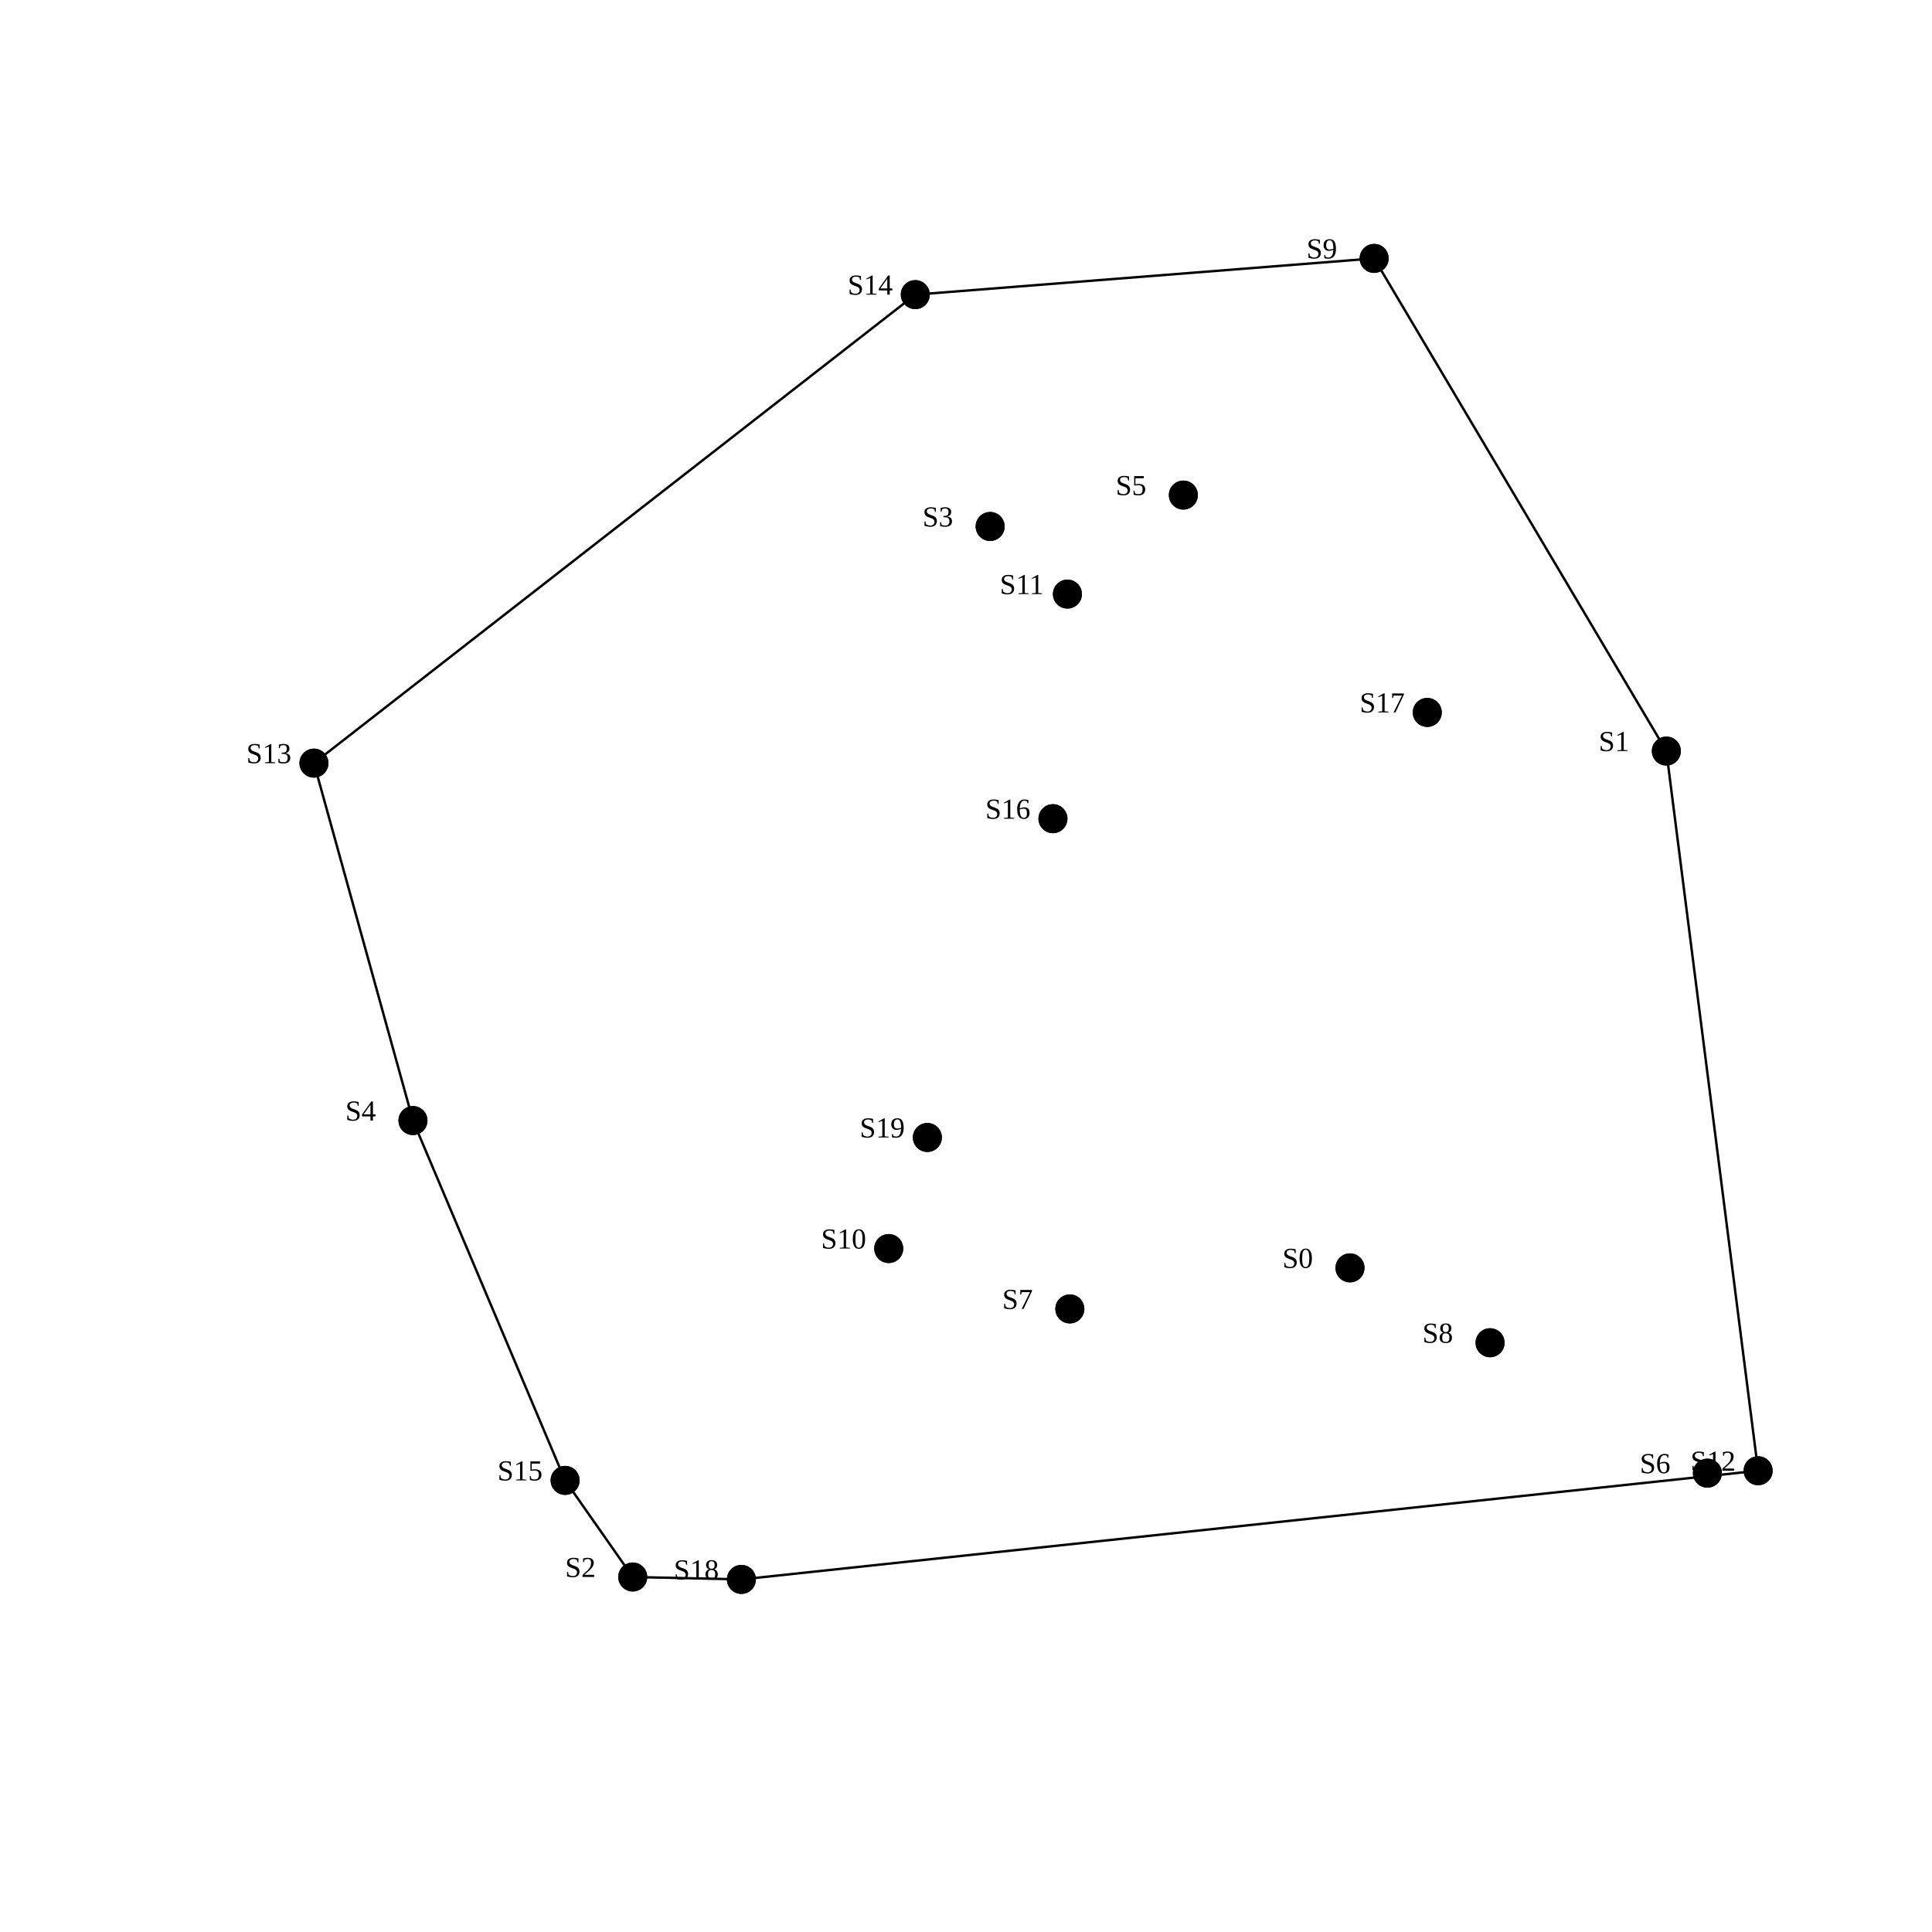
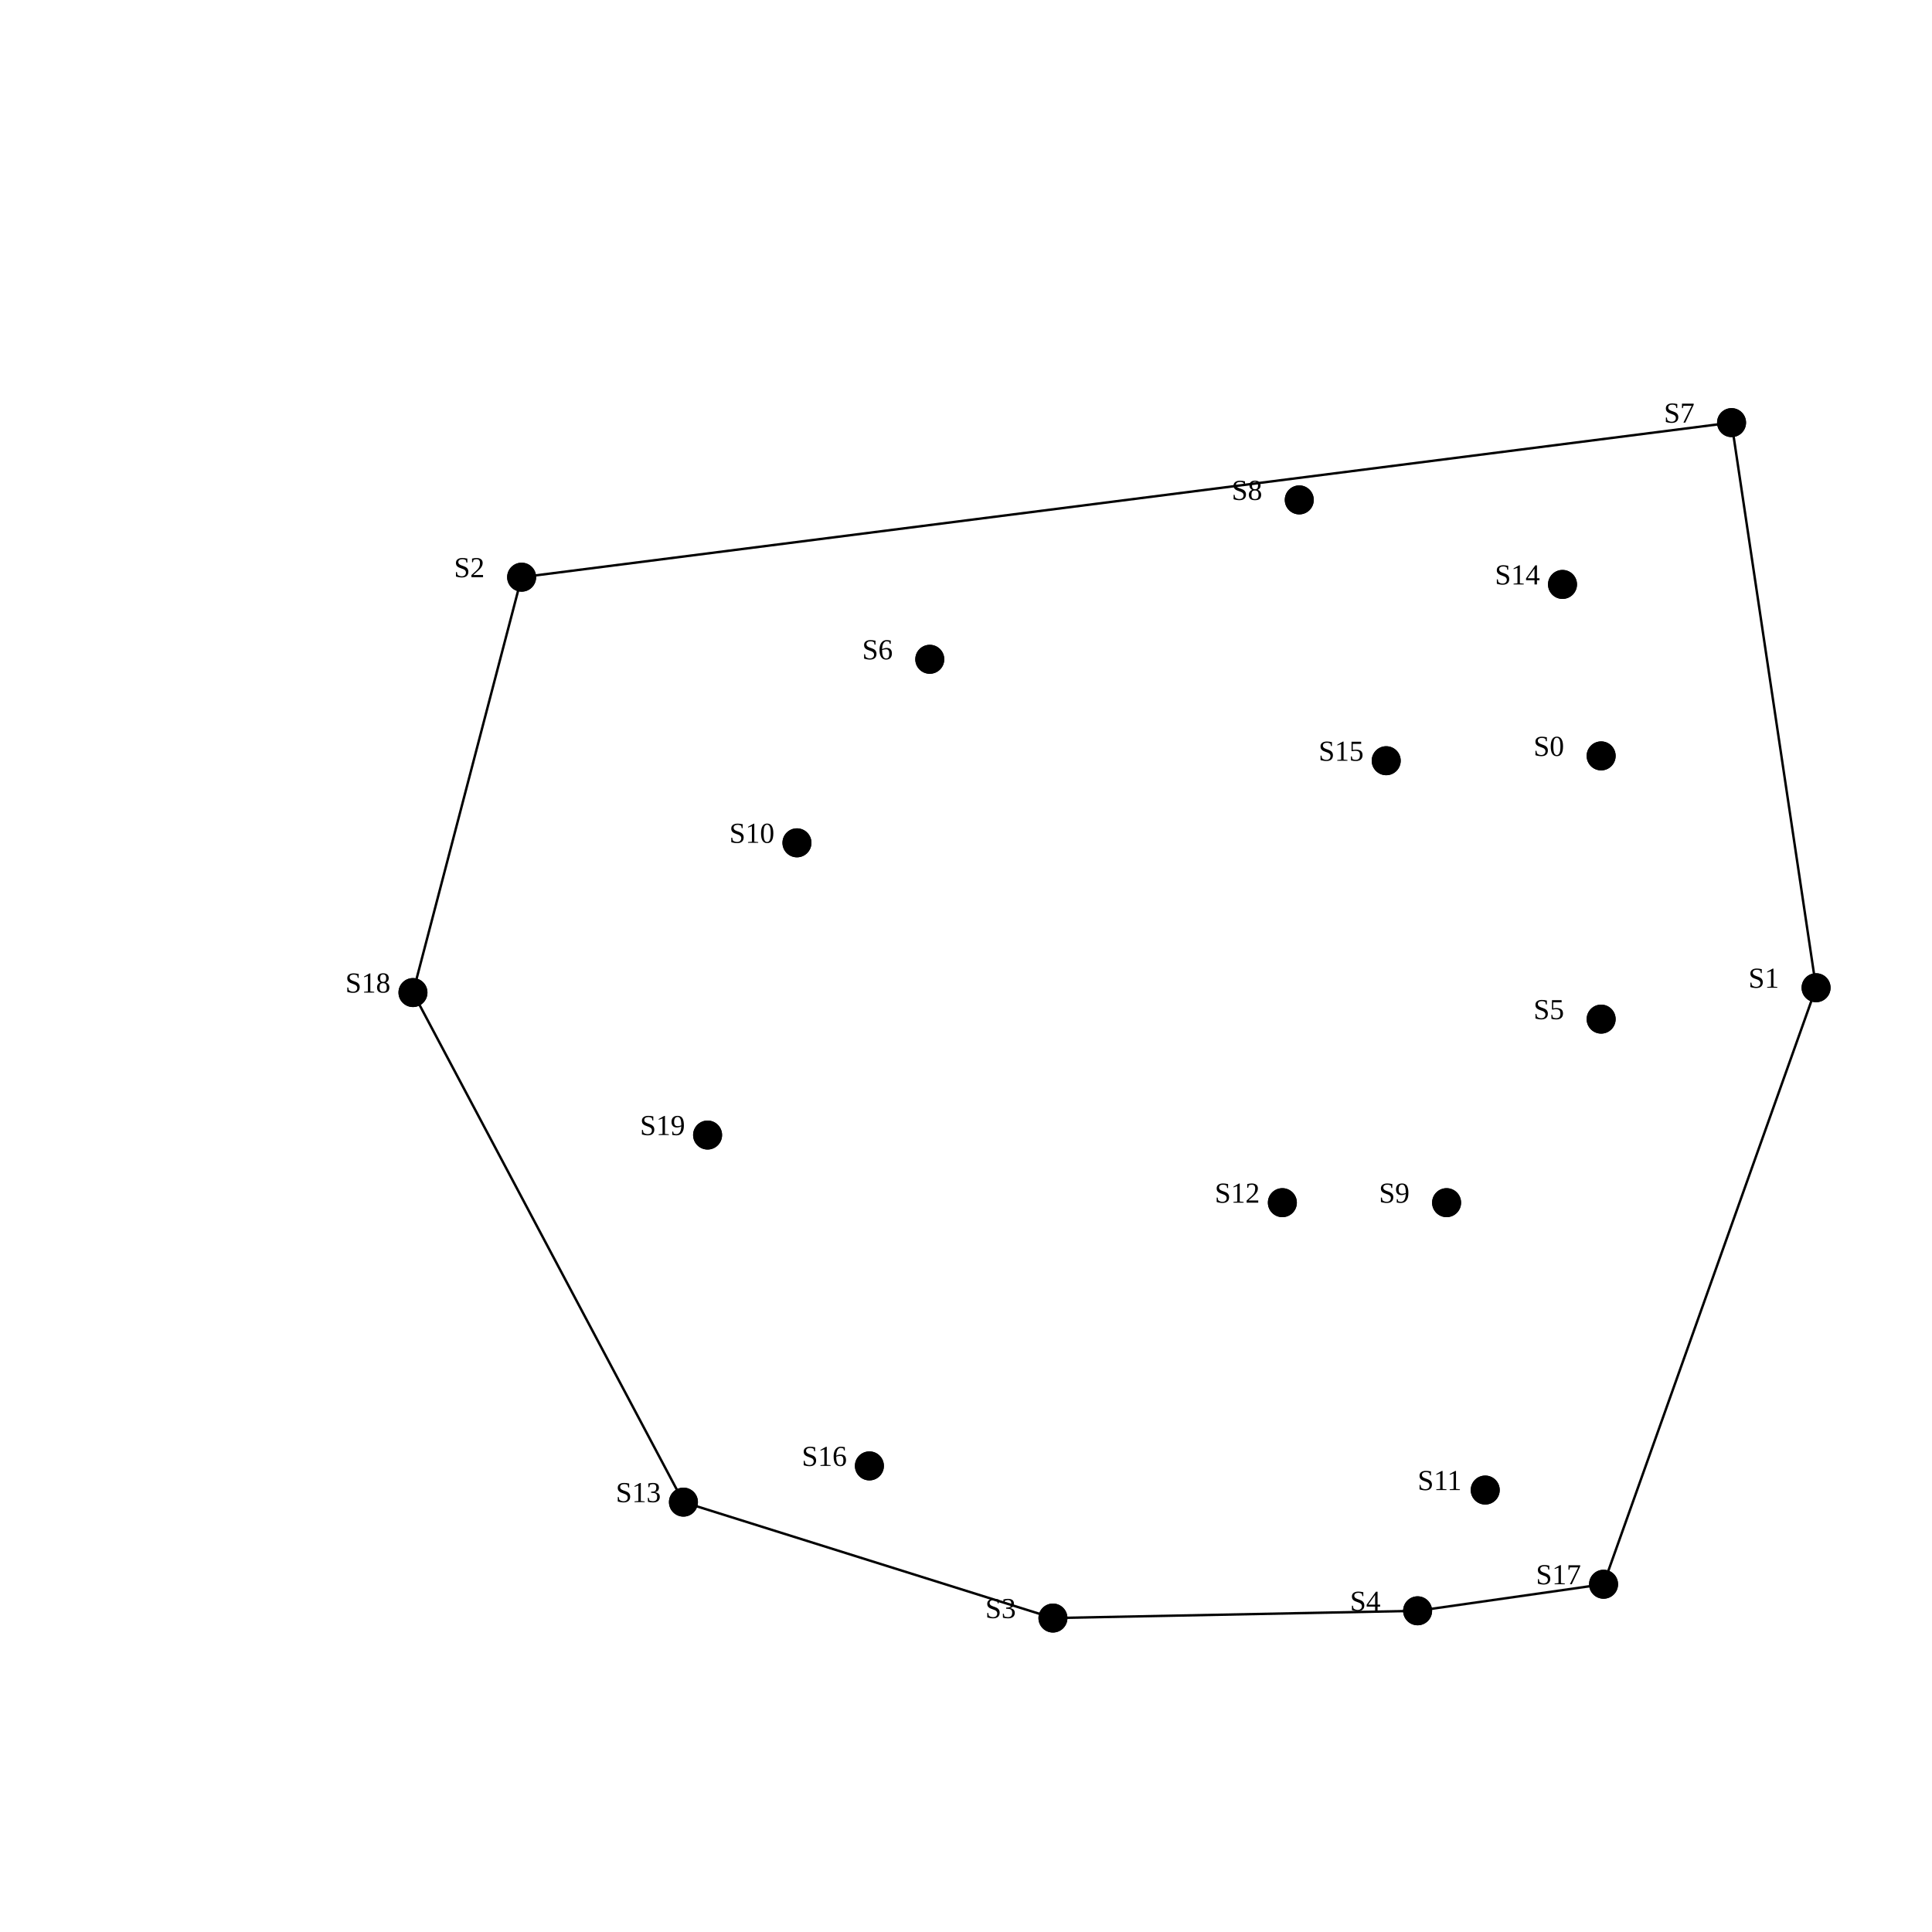
<svg xmlns="http://www.w3.org/2000/svg" version="1.1" width="800" height="800">
  <rect width="800" height="800" x="0" y="0" fill="white" />
-   <circle cx="559" cy="525" r="6" />
-   <circle cx="559" cy="525" r="6" />
-   <text x="531" y="525">S0</text>
-   <circle cx="690" cy="311" r="6" />
-   <circle cx="690" cy="311" r="6" />
-   <text x="662" y="311">S1</text>
-   <circle cx="262" cy="653" r="6" />
-   <circle cx="262" cy="653" r="6" />
-   <text x="234" y="653">S2</text>
-   <circle cx="410" cy="218" r="6" />
-   <circle cx="410" cy="218" r="6" />
-   <text x="382" y="218">S3</text>
-   <circle cx="171" cy="464" r="6" />
-   <circle cx="171" cy="464" r="6" />
-   <text x="143" y="464">S4</text>
-   <circle cx="490" cy="205" r="6" />
-   <circle cx="490" cy="205" r="6" />
-   <text x="462" y="205">S5</text>
-   <circle cx="707" cy="610" r="6" />
-   <circle cx="707" cy="610" r="6" />
-   <text x="679" y="610">S6</text>
-   <circle cx="443" cy="542" r="6" />
-   <circle cx="443" cy="542" r="6" />
-   <text x="415" y="542">S7</text>
-   <circle cx="617" cy="556" r="6" />
-   <circle cx="617" cy="556" r="6" />
-   <text x="589" y="556">S8</text>
-   <circle cx="569" cy="107" r="6" />
-   <circle cx="569" cy="107" r="6" />
-   <text x="541" y="107">S9</text>
-   <circle cx="368" cy="517" r="6" />
-   <circle cx="368" cy="517" r="6" />
-   <text x="340" y="517">S10</text>
-   <circle cx="442" cy="246" r="6" />
-   <circle cx="442" cy="246" r="6" />
-   <text x="414" y="246">S11</text>
-   <circle cx="728" cy="609" r="6" />
-   <circle cx="728" cy="609" r="6" />
-   <text x="700" y="609">S12</text>
-   <circle cx="130" cy="316" r="6" />
-   <circle cx="130" cy="316" r="6" />
-   <text x="102" y="316">S13</text>
-   <circle cx="379" cy="122" r="6" />
-   <circle cx="379" cy="122" r="6" />
-   <text x="351" y="122">S14</text>
-   <circle cx="234" cy="613" r="6" />
-   <circle cx="234" cy="613" r="6" />
-   <text x="206" y="613">S15</text>
-   <circle cx="436" cy="339" r="6" />
-   <circle cx="436" cy="339" r="6" />
-   <text x="408" y="339">S16</text>
-   <circle cx="591" cy="295" r="6" />
-   <circle cx="591" cy="295" r="6" />
-   <text x="563" y="295">S17</text>
-   <circle cx="307" cy="654" r="6" />
-   <circle cx="307" cy="654" r="6" />
-   <text x="279" y="654">S18</text>
-   <circle cx="384" cy="471" r="6" />
-   <circle cx="384" cy="471" r="6" />
-   <text x="356" y="471">S19</text>
-   <line x1="307" y1="654" x2="728" y2="609" stroke="black" />
-   <line x1="728" y1="609" x2="690" y2="311" stroke="black" />
-   <line x1="690" y1="311" x2="569" y2="107" stroke="black" />
-   <line x1="569" y1="107" x2="379" y2="122" stroke="black" />
-   <line x1="379" y1="122" x2="130" y2="316" stroke="black" />
-   <line x1="130" y1="316" x2="171" y2="464" stroke="black" />
-   <line x1="171" y1="464" x2="234" y2="613" stroke="black" />
-   <line x1="234" y1="613" x2="262" y2="653" stroke="black" />
-   <line x1="262" y1="653" x2="307" y2="654" stroke="black" />
+   <circle cx="663" cy="313" r="6" />
+   <circle cx="663" cy="313" r="6" />
+   <text x="635" y="313">S0</text>
+   <circle cx="752" cy="409" r="6" />
+   <circle cx="752" cy="409" r="6" />
+   <text x="724" y="409">S1</text>
+   <circle cx="216" cy="239" r="6" />
+   <circle cx="216" cy="239" r="6" />
+   <text x="188" y="239">S2</text>
+   <circle cx="436" cy="670" r="6" />
+   <circle cx="436" cy="670" r="6" />
+   <text x="408" y="670">S3</text>
+   <circle cx="587" cy="667" r="6" />
+   <circle cx="587" cy="667" r="6" />
+   <text x="559" y="667">S4</text>
+   <circle cx="663" cy="422" r="6" />
+   <circle cx="663" cy="422" r="6" />
+   <text x="635" y="422">S5</text>
+   <circle cx="385" cy="273" r="6" />
+   <circle cx="385" cy="273" r="6" />
+   <text x="357" y="273">S6</text>
+   <circle cx="717" cy="175" r="6" />
+   <circle cx="717" cy="175" r="6" />
+   <text x="689" y="175">S7</text>
+   <circle cx="538" cy="207" r="6" />
+   <circle cx="538" cy="207" r="6" />
+   <text x="510" y="207">S8</text>
+   <circle cx="599" cy="498" r="6" />
+   <circle cx="599" cy="498" r="6" />
+   <text x="571" y="498">S9</text>
+   <circle cx="330" cy="349" r="6" />
+   <circle cx="330" cy="349" r="6" />
+   <text x="302" y="349">S10</text>
+   <circle cx="615" cy="617" r="6" />
+   <circle cx="615" cy="617" r="6" />
+   <text x="587" y="617">S11</text>
+   <circle cx="531" cy="498" r="6" />
+   <circle cx="531" cy="498" r="6" />
+   <text x="503" y="498">S12</text>
+   <circle cx="283" cy="622" r="6" />
+   <circle cx="283" cy="622" r="6" />
+   <text x="255" y="622">S13</text>
+   <circle cx="647" cy="242" r="6" />
+   <circle cx="647" cy="242" r="6" />
+   <text x="619" y="242">S14</text>
+   <circle cx="574" cy="315" r="6" />
+   <circle cx="574" cy="315" r="6" />
+   <text x="546" y="315">S15</text>
+   <circle cx="360" cy="607" r="6" />
+   <circle cx="360" cy="607" r="6" />
+   <text x="332" y="607">S16</text>
+   <circle cx="664" cy="656" r="6" />
+   <circle cx="664" cy="656" r="6" />
+   <text x="636" y="656">S17</text>
+   <circle cx="171" cy="411" r="6" />
+   <circle cx="171" cy="411" r="6" />
+   <text x="143" y="411">S18</text>
+   <circle cx="293" cy="470" r="6" />
+   <circle cx="293" cy="470" r="6" />
+   <text x="265" y="470">S19</text>
+   <line x1="436" y1="670" x2="283" y2="622" stroke="black" />
+   <line x1="283" y1="622" x2="171" y2="411" stroke="black" />
+   <line x1="171" y1="411" x2="216" y2="239" stroke="black" />
+   <line x1="216" y1="239" x2="717" y2="175" stroke="black" />
+   <line x1="717" y1="175" x2="752" y2="409" stroke="black" />
+   <line x1="752" y1="409" x2="664" y2="656" stroke="black" />
+   <line x1="664" y1="656" x2="587" y2="667" stroke="black" />
+   <line x1="587" y1="667" x2="436" y2="670" stroke="black" />
</svg>
